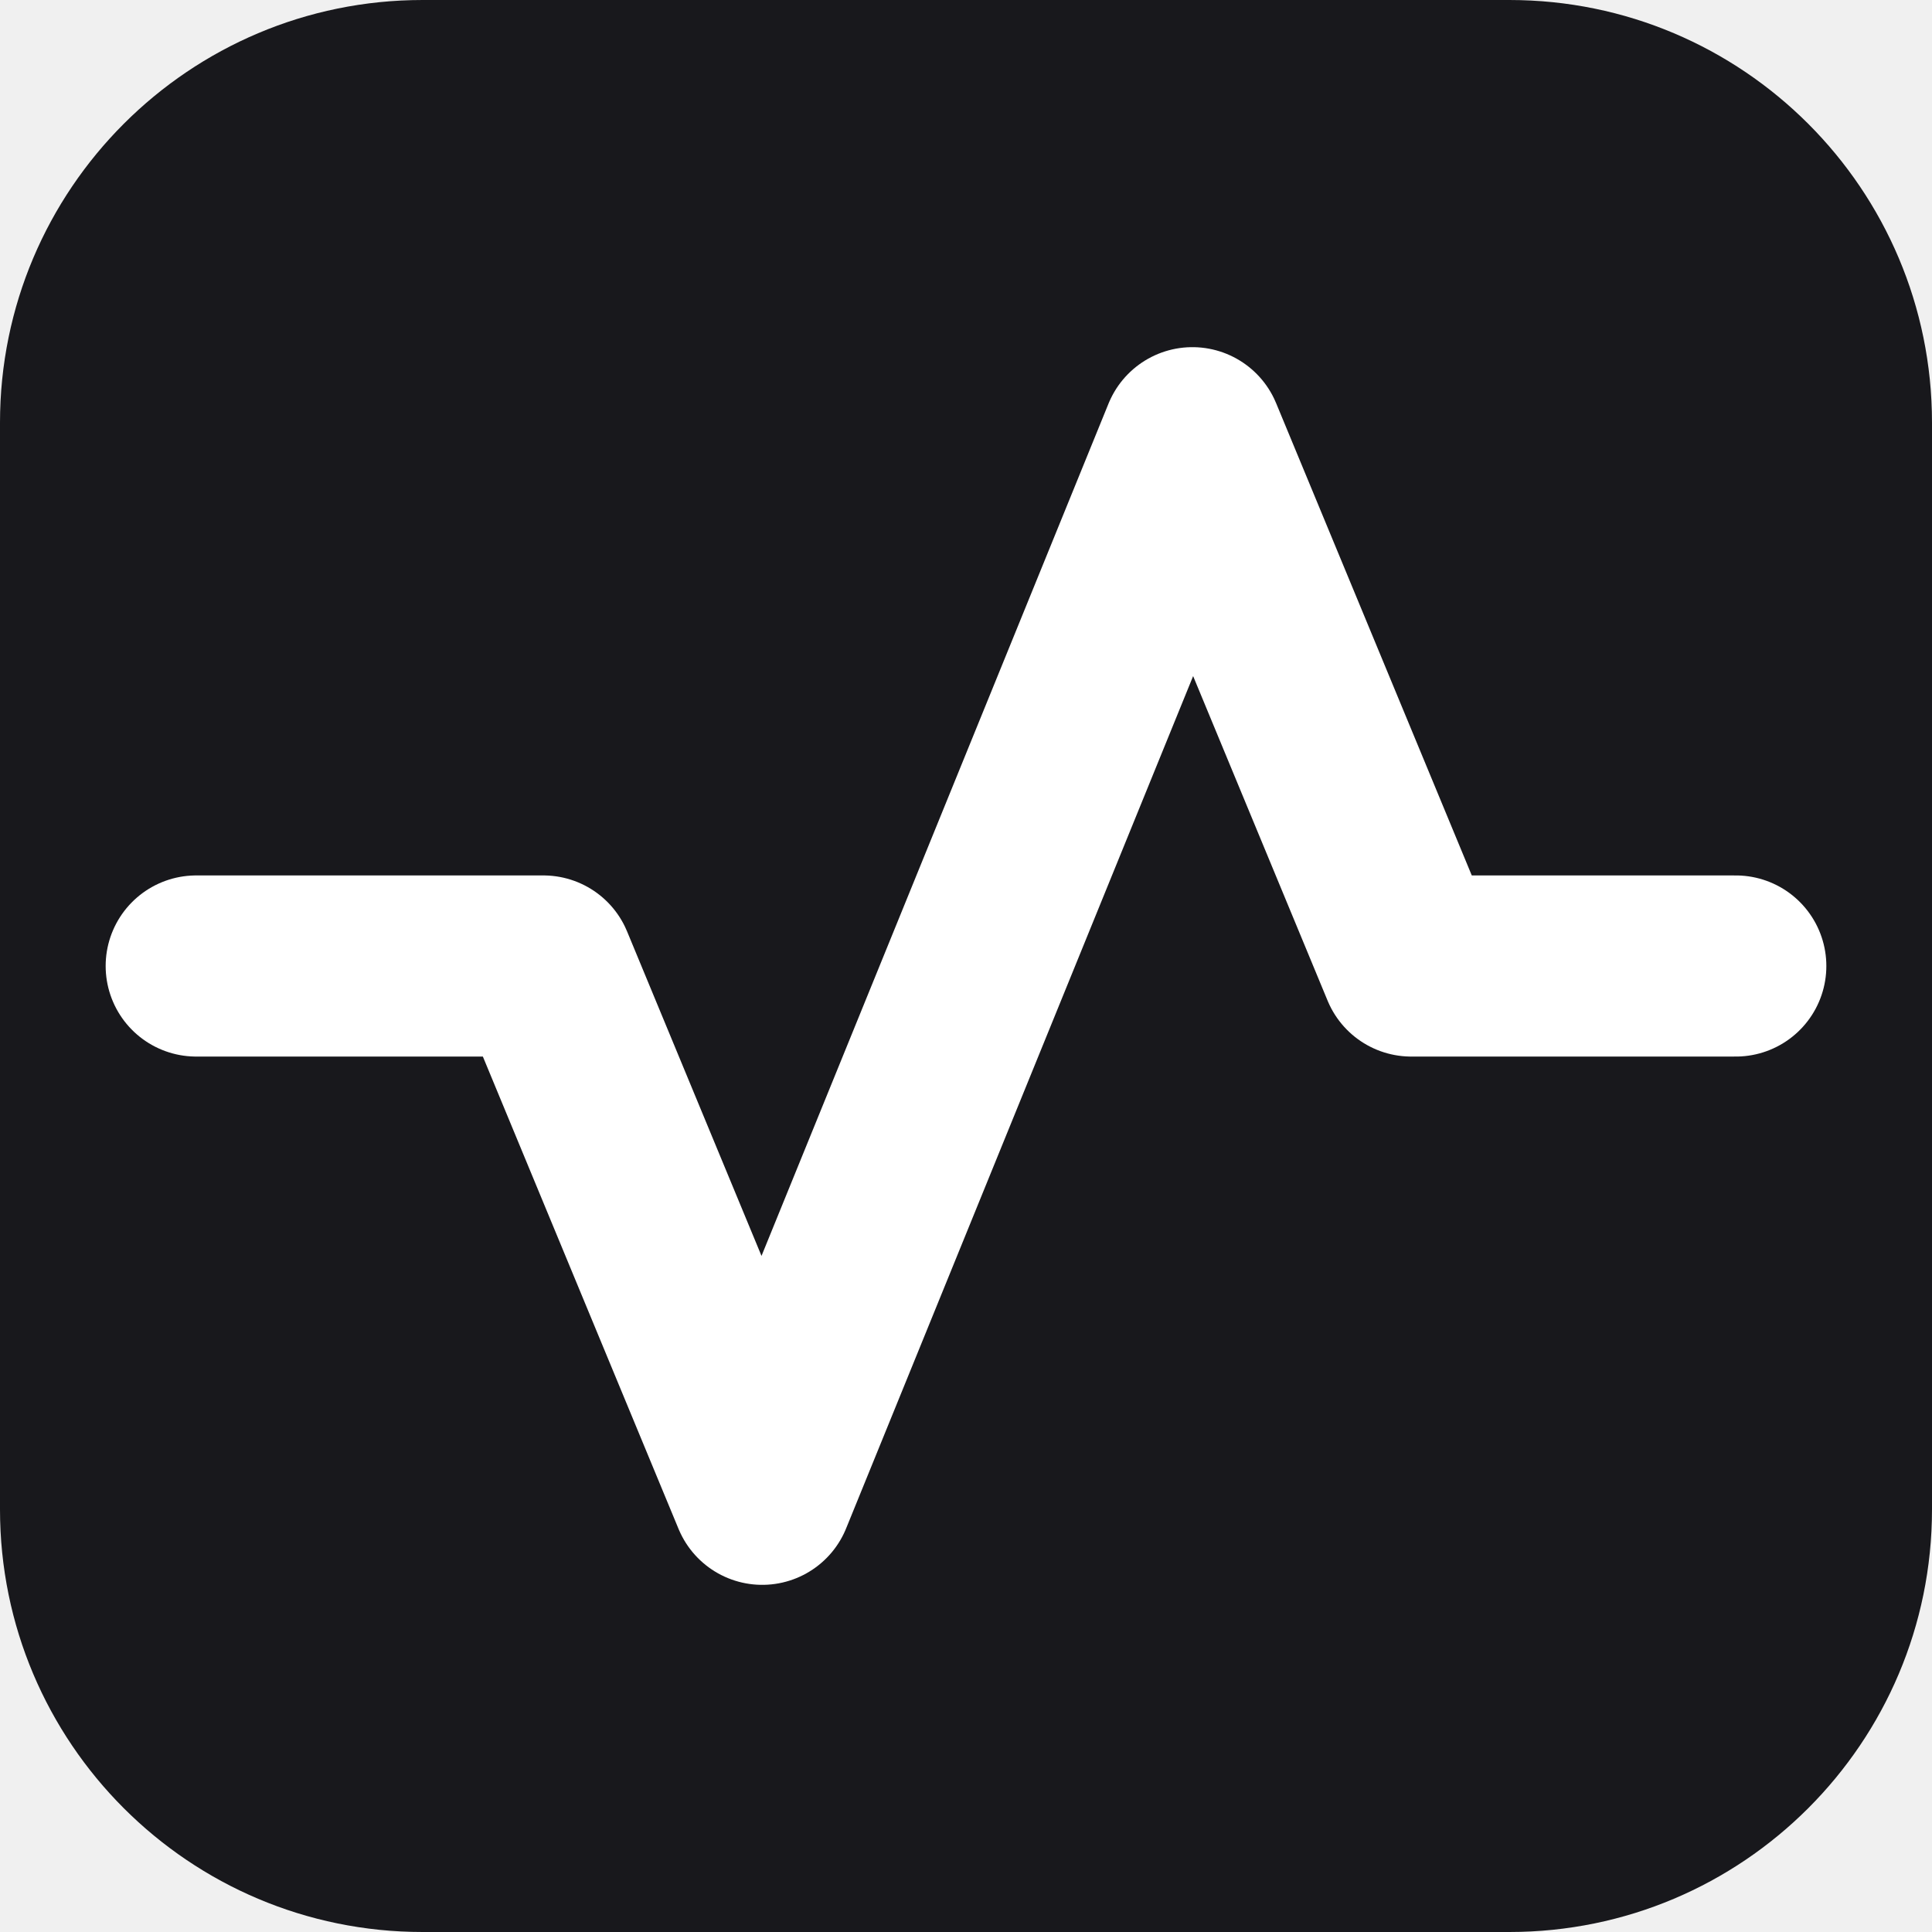
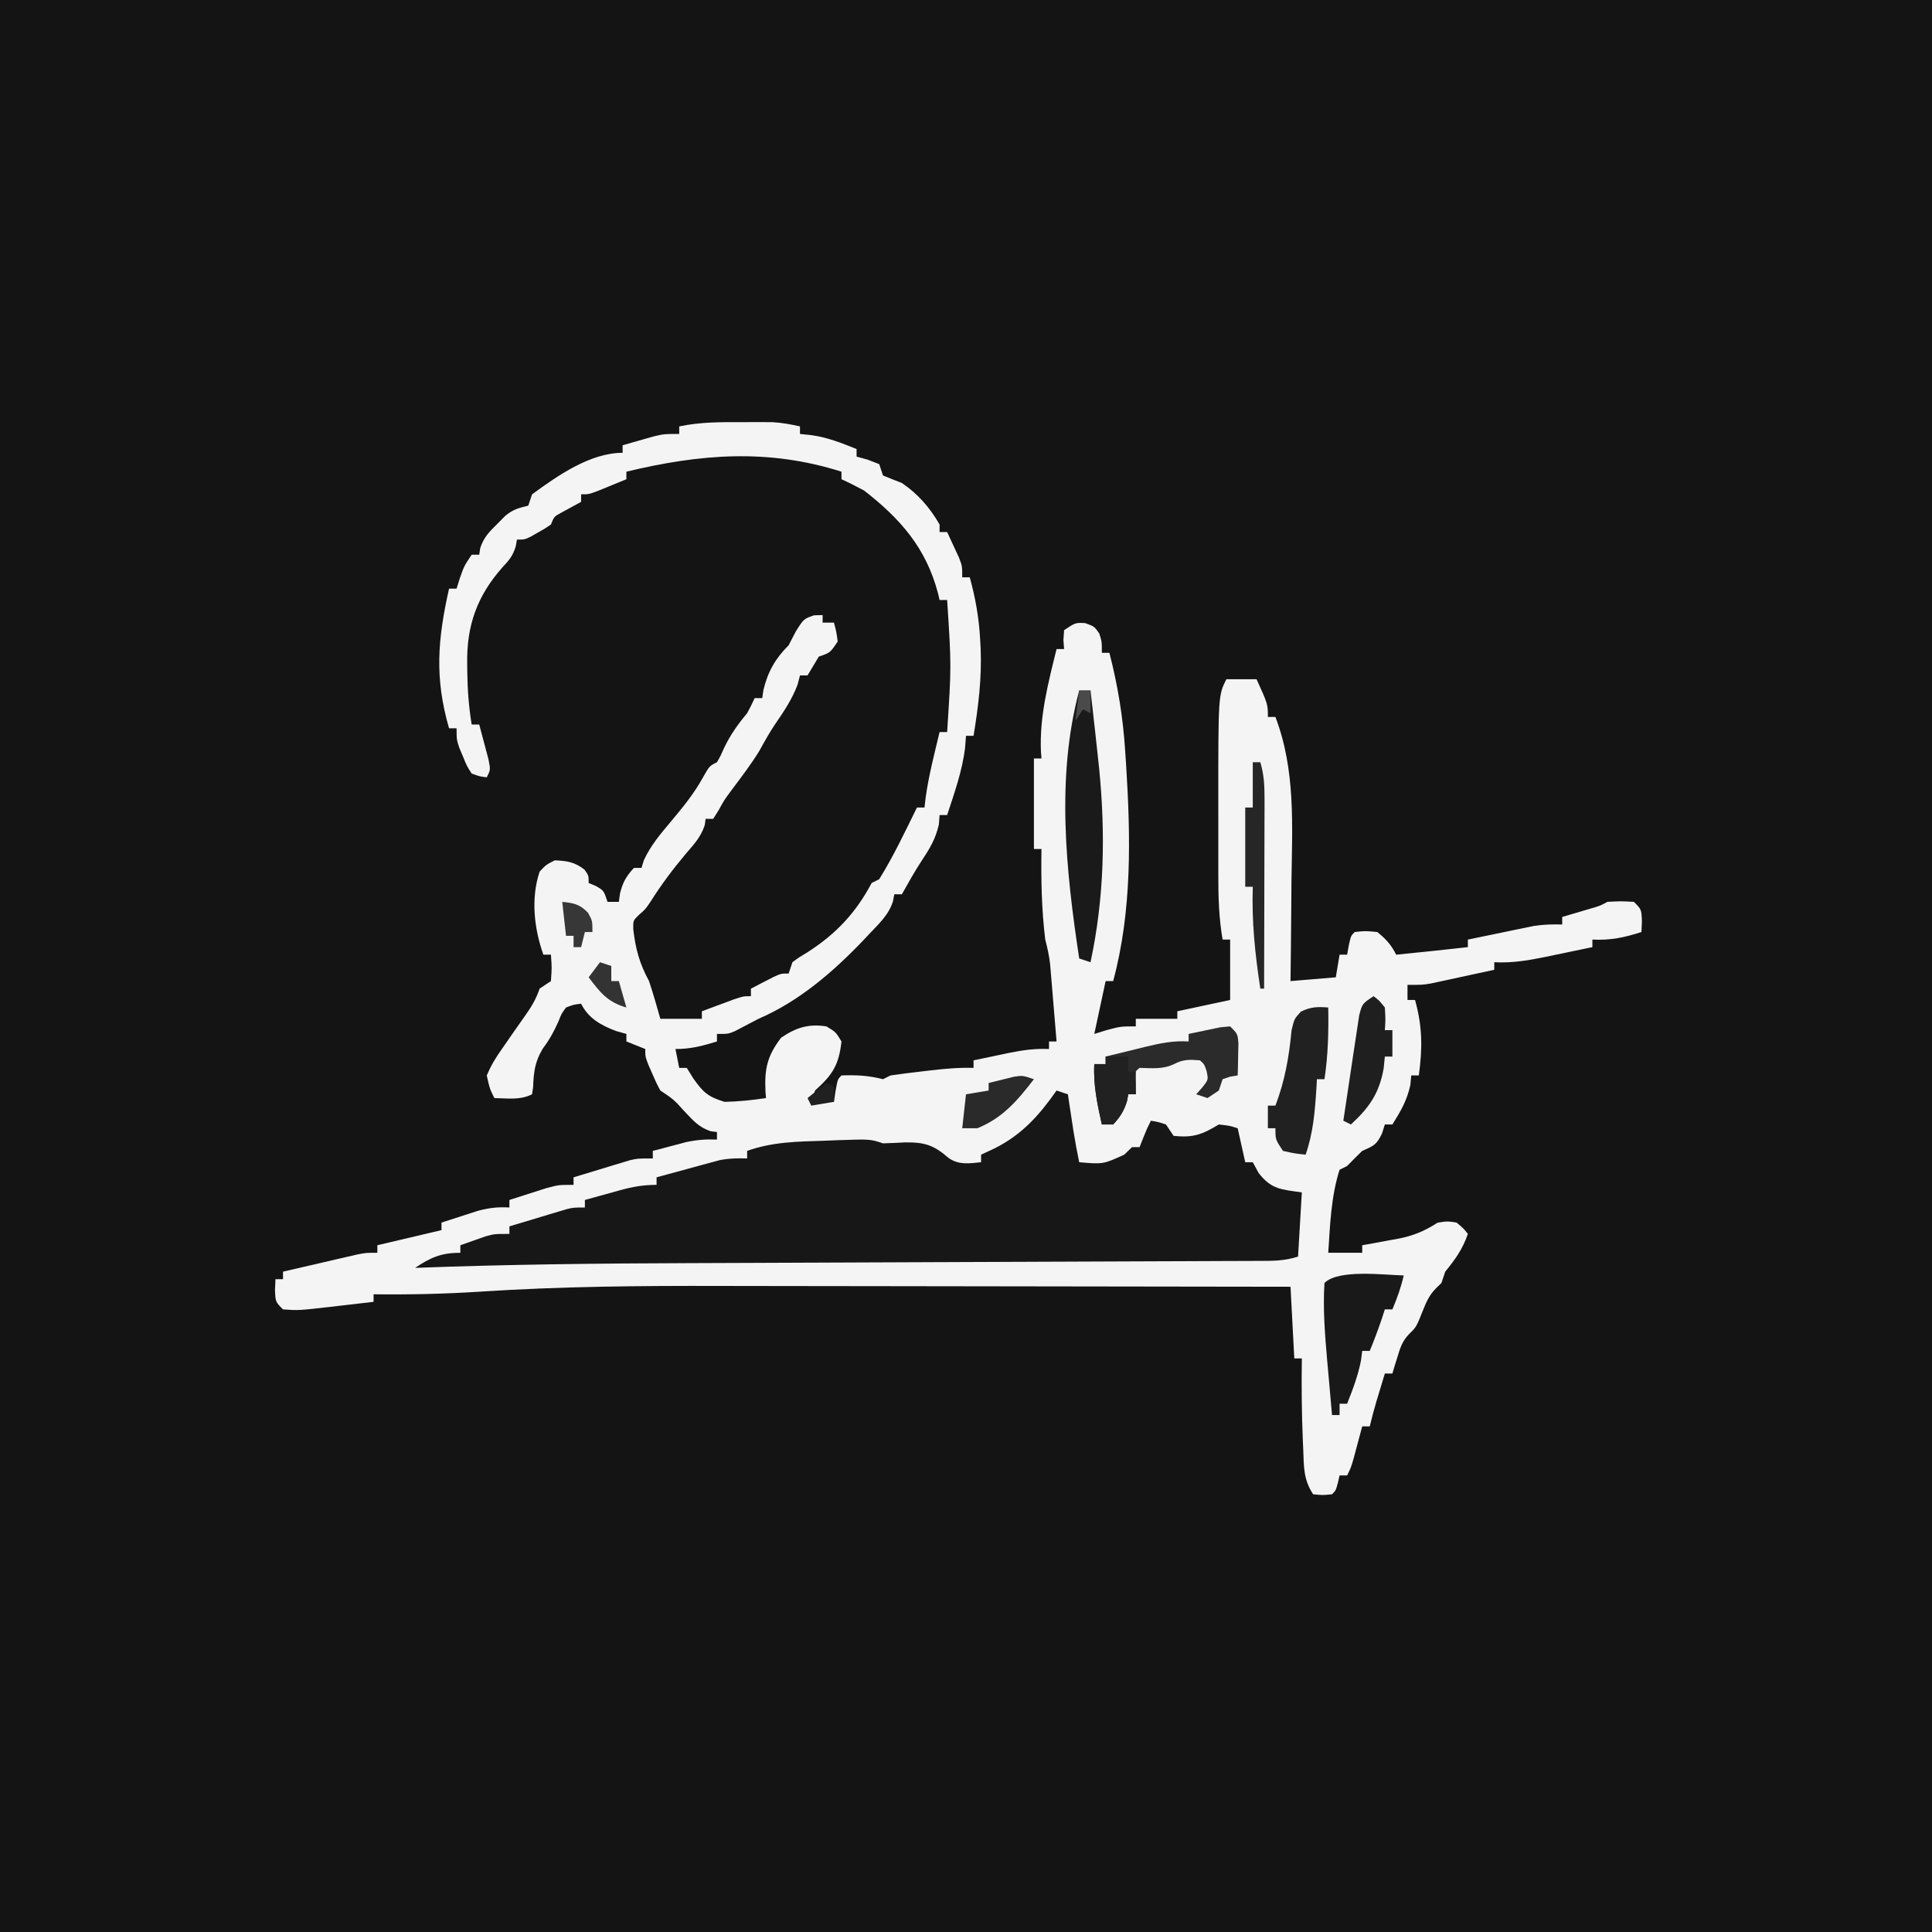
- <svg xmlns="http://www.w3.org/2000/svg" width="512" height="512" viewBox="0 0 512 512">
-   <rect width="512" height="512" rx="112" ry="112" fill="#18181c" />
-   <path d="M 52 256 H 144 L 202 396 L 316 116 L 374 256 H 460" fill="none" stroke="#FFFFFF" stroke-width="48" stroke-linecap="round" stroke-linejoin="round" />
+ <svg xmlns="http://www.w3.org/2000/svg" version="1.1" width="512" height="512">
+   <path d="M0 0 C168.96 0 337.92 0 512 0 C512 168.96 512 337.92 512 512 C343.04 512 174.08 512 0 512 C0 343.04 0 174.08 0 0 Z " fill="#141414" transform="translate(0,0)" />
+   <path d="M0 0 C0.933 -0.004 1.865 -0.008 2.826 -0.012 C3.73 -0.01 4.635 -0.009 5.566 -0.008 C6.79 -0.006 6.79 -0.006 8.037 -0.004 C10.583 0.133 12.952 0.568 15.438 1.125 C15.438 1.785 15.438 2.445 15.438 3.125 C16.427 3.228 17.418 3.331 18.438 3.438 C22.72 4.033 26.437 5.511 30.438 7.125 C30.438 7.785 30.438 8.445 30.438 9.125 C31.407 9.393 32.376 9.661 33.375 9.938 C34.891 10.525 34.891 10.525 36.438 11.125 C36.767 12.115 37.097 13.105 37.438 14.125 C39.094 14.815 40.763 15.478 42.438 16.125 C46.743 19.031 49.846 22.648 52.438 27.125 C52.438 27.785 52.438 28.445 52.438 29.125 C53.097 29.125 53.758 29.125 54.438 29.125 C55.111 30.559 55.776 31.998 56.438 33.438 C56.809 34.238 57.18 35.039 57.562 35.863 C58.438 38.125 58.438 38.125 58.438 41.125 C59.097 41.125 59.758 41.125 60.438 41.125 C61.961 46.668 62.883 51.888 63.188 57.625 C63.231 58.393 63.274 59.161 63.318 59.953 C63.647 67.811 62.713 75.385 61.438 83.125 C60.778 83.125 60.117 83.125 59.438 83.125 C59.355 84.177 59.273 85.229 59.188 86.312 C58.446 92.458 56.358 98.265 54.438 104.125 C53.778 104.125 53.117 104.125 52.438 104.125 C52.376 104.95 52.314 105.775 52.25 106.625 C51.36 110.458 49.928 112.85 47.781 116.09 C45.847 119.019 44.158 122.066 42.438 125.125 C41.778 125.125 41.117 125.125 40.438 125.125 C40.323 125.722 40.209 126.319 40.091 126.933 C39.01 130.558 36.293 132.991 33.75 135.688 C33.174 136.302 32.598 136.916 32.005 137.548 C24.015 145.871 15.104 153.527 4.438 158.125 C2.353 159.203 0.275 160.296 -1.801 161.391 C-3.562 162.125 -3.562 162.125 -6.562 162.125 C-6.562 162.785 -6.562 163.445 -6.562 164.125 C-10.439 165.318 -13.479 166.125 -17.562 166.125 C-17.067 168.6 -17.067 168.6 -16.562 171.125 C-15.902 171.125 -15.242 171.125 -14.562 171.125 C-13.985 172.053 -13.408 172.981 -12.812 173.938 C-10.192 177.65 -8.894 178.786 -4.562 180.125 C-0.85 180.064 2.767 179.667 6.438 179.125 C6.391 178.557 6.345 177.988 6.297 177.402 C6.014 171.355 6.745 167.983 10.438 163.125 C14.422 160.44 17.651 159.397 22.438 160.125 C24.938 161.625 24.938 161.625 26.438 164.125 C25.749 170.318 24.12 172.923 19.438 177.125 C19.108 178.115 18.777 179.105 18.438 180.125 C20.418 180.125 22.398 180.125 24.438 180.125 C24.582 179.156 24.726 178.186 24.875 177.188 C25.438 174.125 25.438 174.125 26.438 173.125 C30.335 172.978 33.679 173.151 37.438 174.125 C38.097 173.795 38.758 173.465 39.438 173.125 C42.209 172.728 44.969 172.376 47.75 172.062 C48.51 171.972 49.27 171.881 50.053 171.787 C53.869 171.346 57.588 171.01 61.438 171.125 C61.438 170.465 61.438 169.805 61.438 169.125 C63.832 168.619 66.228 168.12 68.625 167.625 C69.299 167.482 69.972 167.339 70.666 167.191 C74.313 166.444 77.714 165.951 81.438 166.125 C81.438 165.465 81.438 164.805 81.438 164.125 C82.097 164.125 82.757 164.125 83.438 164.125 C83.13 160.375 82.816 156.625 82.5 152.875 C82.413 151.812 82.326 150.748 82.236 149.652 C82.149 148.628 82.062 147.603 81.973 146.547 C81.894 145.604 81.816 144.662 81.735 143.69 C81.471 141.412 81.027 139.335 80.438 137.125 C79.463 129.133 79.309 121.166 79.438 113.125 C78.778 113.125 78.118 113.125 77.438 113.125 C77.438 105.205 77.438 97.285 77.438 89.125 C78.097 89.125 78.757 89.125 79.438 89.125 C79.391 88.54 79.345 87.955 79.297 87.352 C78.901 77.924 81.199 69.208 83.438 60.125 C84.097 60.125 84.757 60.125 85.438 60.125 C85.376 59.341 85.314 58.557 85.25 57.75 C85.312 56.884 85.374 56.017 85.438 55.125 C88.438 53.125 88.438 53.125 91 53.25 C93.438 54.125 93.438 54.125 94.75 56 C95.438 58.125 95.438 58.125 95.438 61.125 C96.097 61.125 96.757 61.125 97.438 61.125 C99.678 69.818 101.056 78.233 101.625 87.188 C101.743 88.945 101.743 88.945 101.864 90.738 C103.073 109.912 103.471 129.43 98.438 148.125 C97.778 148.125 97.118 148.125 96.438 148.125 C95.448 152.745 94.457 157.365 93.438 162.125 C94.51 161.795 95.582 161.465 96.688 161.125 C100.438 160.125 100.438 160.125 104.438 160.125 C104.438 159.465 104.438 158.805 104.438 158.125 C108.067 158.125 111.698 158.125 115.438 158.125 C115.438 157.465 115.438 156.805 115.438 156.125 C120.058 155.135 124.677 154.145 129.438 153.125 C129.438 147.845 129.438 142.565 129.438 137.125 C128.778 137.125 128.118 137.125 127.438 137.125 C126.443 131.34 126.292 125.734 126.305 119.871 C126.304 118.893 126.303 117.915 126.302 116.908 C126.301 114.843 126.303 112.778 126.307 110.713 C126.312 107.597 126.307 104.481 126.301 101.365 C126.29 72.42 126.29 72.42 128.438 68.125 C131.077 68.125 133.718 68.125 136.438 68.125 C139.438 74.75 139.438 74.75 139.438 78.125 C140.097 78.125 140.757 78.125 141.438 78.125 C146.797 92.242 145.89 106.69 145.688 121.562 C145.667 124.144 145.649 126.725 145.633 129.307 C145.589 135.58 145.52 141.852 145.438 148.125 C149.398 147.795 153.357 147.465 157.438 147.125 C157.768 145.145 158.097 143.165 158.438 141.125 C159.097 141.125 159.757 141.125 160.438 141.125 C160.582 140.321 160.726 139.516 160.875 138.688 C161.438 136.125 161.438 136.125 162.438 135.125 C165.25 134.812 165.25 134.812 168.438 135.125 C170.74 136.992 172.116 138.481 173.438 141.125 C179.776 140.503 186.108 139.84 192.438 139.125 C192.438 138.465 192.438 137.805 192.438 137.125 C195.665 136.45 198.895 135.787 202.125 135.125 C203.037 134.934 203.949 134.743 204.889 134.547 C205.775 134.366 206.661 134.186 207.574 134 C208.386 133.832 209.198 133.665 210.034 133.492 C212.538 133.11 214.908 133.062 217.438 133.125 C217.438 132.465 217.438 131.805 217.438 131.125 C218.136 130.92 218.835 130.715 219.555 130.504 C220.465 130.234 221.375 129.965 222.312 129.688 C223.217 129.421 224.122 129.154 225.055 128.879 C227.42 128.199 227.42 128.199 229.438 127.125 C232.938 126.938 232.938 126.938 236.438 127.125 C238.438 129.125 238.438 129.125 238.562 132.25 C238.501 133.673 238.501 133.673 238.438 135.125 C233.9 136.577 230.257 137.36 225.438 137.125 C225.438 137.785 225.438 138.445 225.438 139.125 C222.231 139.801 219.022 140.464 215.812 141.125 C214.909 141.316 214.005 141.507 213.074 141.703 C208.455 142.647 204.181 143.377 199.438 143.125 C199.438 143.785 199.438 144.445 199.438 145.125 C196.356 145.798 193.272 146.462 190.188 147.125 C189.315 147.316 188.442 147.507 187.543 147.703 C186.699 147.884 185.854 148.064 184.984 148.25 C183.822 148.501 183.822 148.501 182.636 148.758 C180.438 149.125 180.438 149.125 176.438 149.125 C176.438 150.445 176.438 151.765 176.438 153.125 C177.097 153.125 177.757 153.125 178.438 153.125 C180.4 160.168 180.437 165.9 179.438 173.125 C178.778 173.125 178.118 173.125 177.438 173.125 C177.355 173.971 177.273 174.816 177.188 175.688 C176.28 179.846 174.672 182.521 172.438 186.125 C171.778 186.125 171.118 186.125 170.438 186.125 C170.066 187.301 170.066 187.301 169.688 188.5 C168.221 191.58 167.452 191.795 164.438 193.125 C163.084 194.438 161.749 195.77 160.438 197.125 C159.778 197.455 159.118 197.785 158.438 198.125 C156.184 205.151 155.915 212.812 155.438 220.125 C158.407 220.125 161.377 220.125 164.438 220.125 C164.438 219.465 164.438 218.805 164.438 218.125 C165.462 217.943 166.487 217.761 167.543 217.574 C168.904 217.321 170.264 217.067 171.625 216.812 C172.635 216.636 172.635 216.636 173.666 216.455 C177.85 215.659 180.887 214.439 184.438 212.125 C187.062 211.75 187.062 211.75 189.438 212.125 C191.25 213.625 191.25 213.625 192.438 215.125 C191.06 219.142 189.107 221.852 186.438 225.125 C186.107 226.115 185.778 227.105 185.438 228.125 C184.963 228.589 184.489 229.053 184 229.531 C182.141 231.427 181.42 233.169 180.438 235.625 C178.766 239.803 178.766 239.803 176.918 241.613 C175.039 243.532 174.527 245.258 173.75 247.812 C173.499 248.621 173.247 249.429 172.988 250.262 C172.807 250.877 172.625 251.491 172.438 252.125 C171.778 252.125 171.118 252.125 170.438 252.125 C169.957 253.708 169.478 255.291 169 256.875 C168.733 257.757 168.466 258.638 168.191 259.547 C167.553 261.731 166.97 263.913 166.438 266.125 C165.778 266.125 165.118 266.125 164.438 266.125 C164.13 267.281 164.13 267.281 163.816 268.461 C163.547 269.464 163.278 270.467 163 271.5 C162.733 272.498 162.466 273.495 162.191 274.523 C161.438 277.125 161.438 277.125 160.438 279.125 C159.778 279.125 159.118 279.125 158.438 279.125 C158.293 279.764 158.149 280.404 158 281.062 C157.438 283.125 157.438 283.125 156.438 284.125 C154 284.375 154 284.375 151.438 284.125 C148.854 280.25 148.981 276.822 148.812 272.312 C148.775 271.47 148.737 270.627 148.698 269.759 C148.396 262.546 148.332 255.344 148.438 248.125 C147.778 248.125 147.118 248.125 146.438 248.125 C146.107 241.855 145.778 235.585 145.438 229.125 C121.304 229.078 97.17 229.043 73.036 229.021 C61.826 229.011 50.616 228.997 39.406 228.974 C29.615 228.954 19.825 228.941 10.035 228.937 C4.869 228.934 -0.297 228.928 -5.463 228.914 C-26.786 228.855 -48.018 229.027 -69.302 230.423 C-78.738 231.037 -88.106 231.238 -97.562 231.125 C-97.562 231.785 -97.562 232.445 -97.562 233.125 C-100.437 233.462 -103.312 233.795 -106.188 234.125 C-107.4 234.268 -107.4 234.268 -108.637 234.414 C-117.511 235.424 -117.511 235.424 -121.562 235.125 C-123.562 233.125 -123.562 233.125 -123.688 230 C-123.646 229.051 -123.605 228.102 -123.562 227.125 C-122.903 227.125 -122.243 227.125 -121.562 227.125 C-121.562 226.465 -121.562 225.805 -121.562 225.125 C-117.96 224.286 -114.355 223.455 -110.75 222.625 C-109.726 222.387 -108.702 222.148 -107.646 221.902 C-106.664 221.677 -105.681 221.451 -104.668 221.219 C-103.762 221.009 -102.856 220.8 -101.923 220.584 C-99.562 220.125 -99.562 220.125 -96.562 220.125 C-96.562 219.465 -96.562 218.805 -96.562 218.125 C-88.147 216.145 -88.147 216.145 -79.562 214.125 C-79.562 213.465 -79.562 212.805 -79.562 212.125 C-77.503 211.45 -75.44 210.785 -73.375 210.125 C-71.652 209.568 -71.652 209.568 -69.895 209 C-66.919 208.219 -64.61 207.941 -61.562 208.125 C-61.562 207.465 -61.562 206.805 -61.562 206.125 C-59.481 205.451 -57.398 204.786 -55.312 204.125 C-54.152 203.754 -52.992 203.382 -51.797 203 C-48.562 202.125 -48.562 202.125 -44.562 202.125 C-44.562 201.465 -44.562 200.805 -44.562 200.125 C-41.814 199.285 -39.064 198.453 -36.312 197.625 C-35.535 197.387 -34.758 197.148 -33.957 196.902 C-33.203 196.677 -32.449 196.451 -31.672 196.219 C-30.981 196.009 -30.289 195.8 -29.577 195.584 C-27.562 195.125 -27.562 195.125 -23.562 195.125 C-23.562 194.465 -23.562 193.805 -23.562 193.125 C-21.669 192.618 -19.772 192.119 -17.875 191.625 C-16.291 191.207 -16.291 191.207 -14.676 190.781 C-11.851 190.186 -9.434 189.997 -6.562 190.125 C-6.562 189.465 -6.562 188.805 -6.562 188.125 C-7.127 188.053 -7.692 187.981 -8.273 187.906 C-11.403 186.838 -12.927 185.014 -15.188 182.625 C-18.065 179.458 -18.065 179.458 -21.562 177.125 C-22.633 175.129 -22.633 175.129 -23.688 172.688 C-24.041 171.884 -24.394 171.081 -24.758 170.254 C-25.562 168.125 -25.562 168.125 -25.562 166.125 C-27.212 165.465 -28.863 164.805 -30.562 164.125 C-30.562 163.465 -30.562 162.805 -30.562 162.125 C-31.893 161.754 -31.893 161.754 -33.25 161.375 C-37.242 159.868 -40.603 158.044 -42.562 154.125 C-44.51 154.345 -44.51 154.345 -46.562 155.125 C-47.768 156.764 -47.768 156.764 -48.562 158.812 C-49.803 161.577 -50.912 163.594 -52.75 166.062 C-54.856 169.621 -55.112 172.205 -55.289 176.27 C-55.379 176.882 -55.47 177.494 -55.562 178.125 C-58.777 179.732 -61.999 179.182 -65.562 179.125 C-66.812 176.562 -66.812 176.562 -67.562 173.125 C-66.399 170.41 -65.252 168.515 -63.562 166.125 C-62.41 164.465 -61.258 162.804 -60.107 161.143 C-59.294 159.976 -58.475 158.814 -57.649 157.656 C-55.873 155.147 -54.541 153.062 -53.562 150.125 C-52.572 149.465 -51.583 148.805 -50.562 148.125 C-50.312 144.541 -50.312 144.541 -50.562 141.125 C-51.222 141.125 -51.883 141.125 -52.562 141.125 C-55.019 134.216 -55.925 126.212 -53.562 119.125 C-51.875 117.312 -51.875 117.312 -49.562 116.125 C-46.285 116.259 -44.308 116.554 -41.688 118.562 C-40.562 120.125 -40.562 120.125 -40.562 122.125 C-39.923 122.393 -39.284 122.661 -38.625 122.938 C-36.562 124.125 -36.562 124.125 -35.562 127.125 C-34.572 127.125 -33.583 127.125 -32.562 127.125 C-32.459 126.382 -32.356 125.64 -32.25 124.875 C-31.513 121.928 -30.615 120.341 -28.562 118.125 C-27.902 118.125 -27.242 118.125 -26.562 118.125 C-26.249 117.116 -26.249 117.116 -25.93 116.086 C-24.096 112.114 -21.483 109.089 -18.688 105.75 C-15.588 102.04 -12.643 98.457 -10.305 94.211 C-8.562 91.125 -8.562 91.125 -6.562 90.125 C-5.58 88.411 -5.58 88.411 -4.688 86.375 C-3.015 82.881 -1.049 80.109 1.438 77.125 C2.146 75.814 2.832 74.487 3.438 73.125 C4.098 73.125 4.758 73.125 5.438 73.125 C5.592 72.073 5.592 72.073 5.75 71 C6.923 66.093 8.922 62.641 12.438 59.125 C13.076 57.924 13.699 56.714 14.312 55.5 C16.438 52.125 16.438 52.125 19.188 51.188 C19.93 51.167 20.672 51.146 21.438 51.125 C21.438 51.785 21.438 52.445 21.438 53.125 C22.427 53.125 23.418 53.125 24.438 53.125 C25.062 55.438 25.062 55.438 25.438 58.125 C23.438 61.125 23.438 61.125 20.438 62.125 C19.426 63.784 18.425 65.451 17.438 67.125 C16.777 67.125 16.117 67.125 15.438 67.125 C15.231 67.929 15.025 68.734 14.812 69.562 C13.305 73.47 11.309 76.484 8.938 79.91 C7.35 82.254 6.007 84.697 4.637 87.172 C2.431 90.764 -0.141 94.101 -2.66 97.477 C-4.61 100.095 -4.61 100.095 -6.184 102.961 C-6.639 103.675 -7.094 104.389 -7.562 105.125 C-8.223 105.125 -8.883 105.125 -9.562 105.125 C-9.641 105.678 -9.72 106.231 -9.801 106.801 C-10.828 109.936 -12.6 111.817 -14.75 114.312 C-18.249 118.468 -21.384 122.654 -24.273 127.25 C-25.562 129.125 -25.562 129.125 -27.234 130.574 C-28.782 132.074 -28.782 132.074 -28.742 134.395 C-28.113 139.644 -27.105 143.432 -24.562 148.125 C-23.458 151.434 -22.515 154.767 -21.562 158.125 C-17.933 158.125 -14.303 158.125 -10.562 158.125 C-10.562 157.465 -10.562 156.805 -10.562 156.125 C-8.772 155.454 -6.98 154.789 -5.188 154.125 C-4.19 153.754 -3.192 153.382 -2.164 153 C0.438 152.125 0.438 152.125 2.438 152.125 C2.438 151.465 2.438 150.805 2.438 150.125 C3.727 149.453 5.019 148.788 6.312 148.125 C7.032 147.754 7.751 147.382 8.492 147 C10.438 146.125 10.438 146.125 12.438 146.125 C12.768 145.135 13.098 144.145 13.438 143.125 C15.223 141.801 15.223 141.801 17.5 140.438 C25.043 135.585 30.253 130.01 34.438 122.125 C35.097 121.795 35.758 121.465 36.438 121.125 C40.223 115.041 43.274 108.547 46.438 102.125 C47.097 102.125 47.758 102.125 48.438 102.125 C48.592 100.795 48.592 100.795 48.75 99.438 C49.572 93.589 51.065 87.863 52.438 82.125 C53.097 82.125 53.758 82.125 54.438 82.125 C55.579 64.603 55.579 64.603 54.438 47.125 C53.778 47.125 53.117 47.125 52.438 47.125 C52.291 46.508 52.144 45.89 51.992 45.254 C48.842 33.358 42.095 25.64 32.438 18.125 C30.466 17.07 28.472 16.053 26.438 15.125 C26.438 14.465 26.438 13.805 26.438 13.125 C7.021 6.973 -10.961 8.409 -30.562 13.125 C-30.562 13.785 -30.562 14.445 -30.562 15.125 C-32.186 15.796 -33.811 16.462 -35.438 17.125 C-36.342 17.496 -37.247 17.867 -38.18 18.25 C-40.562 19.125 -40.562 19.125 -42.562 19.125 C-42.562 19.785 -42.562 20.445 -42.562 21.125 C-44.353 22.102 -46.143 23.078 -47.934 24.055 C-49.729 25.039 -49.729 25.039 -50.562 27.125 C-52.121 28.195 -52.121 28.195 -54 29.25 C-54.617 29.603 -55.235 29.956 -55.871 30.32 C-57.562 31.125 -57.562 31.125 -59.562 31.125 C-59.669 31.717 -59.776 32.308 -59.887 32.918 C-60.65 35.412 -61.598 36.552 -63.375 38.438 C-70.089 45.989 -72.945 53.899 -72.75 64.062 C-72.74 65.111 -72.74 65.111 -72.73 66.182 C-72.66 70.904 -72.338 75.47 -71.562 80.125 C-70.903 80.125 -70.243 80.125 -69.562 80.125 C-69.033 82.081 -68.514 84.04 -68 86 C-67.565 87.636 -67.565 87.636 -67.121 89.305 C-66.562 92.125 -66.562 92.125 -67.562 94.125 C-69.422 93.898 -69.422 93.898 -71.562 93.125 C-72.828 91.164 -72.828 91.164 -73.812 88.75 C-74.148 87.959 -74.483 87.167 -74.828 86.352 C-75.562 84.125 -75.562 84.125 -75.562 81.125 C-76.222 81.125 -76.882 81.125 -77.562 81.125 C-81.441 67.688 -80.561 57.513 -77.562 44.125 C-76.903 44.125 -76.243 44.125 -75.562 44.125 C-75.274 43.197 -74.985 42.269 -74.688 41.312 C-73.562 38.125 -73.562 38.125 -71.562 35.125 C-70.903 35.125 -70.243 35.125 -69.562 35.125 C-69.476 34.551 -69.39 33.978 -69.301 33.387 C-68.355 30.489 -66.91 29.073 -64.75 26.938 C-64.063 26.243 -63.376 25.548 -62.668 24.832 C-60.504 23.077 -59.189 22.78 -56.562 22.125 C-56.068 20.64 -56.068 20.64 -55.562 19.125 C-48.802 14.201 -40.187 8.125 -31.562 8.125 C-31.562 7.465 -31.562 6.805 -31.562 6.125 C-29.814 5.619 -28.064 5.12 -26.312 4.625 C-25.338 4.347 -24.363 4.068 -23.359 3.781 C-20.562 3.125 -20.562 3.125 -16.562 3.125 C-16.562 2.465 -16.562 1.805 -16.562 1.125 C-11.026 -0.04 -5.628 -0.023 0 0 Z " fill="#F4F4F4" transform="translate(196.5625,111.875)" />
+   <path d="M0 0 C0.99 0.33 1.98 0.66 3 1 C3.133 1.88 3.266 2.761 3.402 3.668 C3.667 5.41 3.667 5.41 3.938 7.188 C4.112 8.336 4.286 9.485 4.465 10.668 C4.914 13.463 5.421 16.229 6 19 C12.318 19.551 12.318 19.551 17.938 17 C18.618 16.34 19.299 15.68 20 15 C20.66 15 21.32 15 22 15 C22.309 14.216 22.619 13.432 22.938 12.625 C24 10 24 10 25 8 C26.875 8.312 26.875 8.312 29 9 C29.99 10.485 29.99 10.485 31 12 C36.21 12.59 38.644 11.636 43 9 C45.812 9.312 45.812 9.312 48 10 C48.99 14.455 48.99 14.455 50 19 C50.66 19 51.32 19 52 19 C52.516 19.949 53.031 20.898 53.562 21.875 C56.989 26.268 59.592 26.205 65 27 C64.67 32.61 64.34 38.22 64 44 C60.393 45.202 57.099 45.15 53.344 45.151 C52.557 45.156 51.769 45.16 50.957 45.164 C48.307 45.177 45.657 45.183 43.007 45.189 C41.11 45.197 39.212 45.206 37.314 45.215 C33.217 45.233 29.12 45.248 25.023 45.26 C18.511 45.281 11.999 45.308 5.487 45.337 C-7.209 45.392 -19.904 45.44 -32.6 45.487 C-48.65 45.546 -64.699 45.607 -80.749 45.678 C-86.144 45.701 -91.539 45.723 -96.934 45.74 C-121.306 45.817 -145.644 46.072 -170 47 C-165.821 44.214 -163.066 43 -158 43 C-158 42.34 -158 41.68 -158 41 C-156.586 40.492 -155.169 39.994 -153.75 39.5 C-152.961 39.222 -152.172 38.943 -151.359 38.656 C-149 38 -149 38 -145 38 C-145 37.34 -145 36.68 -145 36 C-142.231 35.162 -139.46 34.329 -136.688 33.5 C-135.902 33.262 -135.116 33.023 -134.307 32.777 C-133.549 32.552 -132.792 32.326 -132.012 32.094 C-130.967 31.78 -130.967 31.78 -129.901 31.459 C-128 31 -128 31 -125 31 C-125 30.34 -125 29.68 -125 29 C-122.585 28.327 -120.168 27.662 -117.75 27 C-117.068 26.809 -116.386 26.618 -115.684 26.422 C-112.294 25.5 -109.542 25 -106 25 C-106 24.34 -106 23.68 -106 23 C-102.94 22.156 -99.877 21.327 -96.812 20.5 C-95.948 20.262 -95.084 20.023 -94.193 19.777 C-92.932 19.439 -92.932 19.439 -91.645 19.094 C-90.875 18.884 -90.105 18.675 -89.312 18.459 C-86.822 17.965 -84.532 17.922 -82 18 C-82 17.34 -82 16.68 -82 16 C-75.344 13.616 -68.77 13.526 -61.75 13.312 C-59.975 13.242 -59.975 13.242 -58.164 13.17 C-49.403 12.866 -49.403 12.866 -46 14 C-44.082 13.944 -42.165 13.857 -40.25 13.75 C-34.936 13.673 -32.537 14.446 -28.602 17.887 C-25.884 19.776 -23.162 19.323 -20 19 C-20 18.34 -20 17.68 -20 17 C-18.804 16.443 -17.608 15.886 -16.375 15.312 C-9.112 11.642 -4.593 6.564 0 0 Z " fill="#171717" transform="translate(280,289)" />
+   <path d="M0 0 C0.99 0 1.98 0 3 0 C3.314 2.771 3.626 5.542 3.938 8.312 C4.025 9.079 4.112 9.845 4.201 10.635 C4.476 13.089 4.741 15.544 5 18 C5.093 18.87 5.185 19.74 5.281 20.636 C7 37.927 6.648 54.998 3 72 C2.01 71.67 1.02 71.34 0 71 C-3.512 47.806 -6.162 22.96 0 0 Z " fill="#1A1A1A" transform="translate(286,183)" />
+   <path d="M0 0 C-0.699 3.147 -1.761 6.026 -3 9 C-3.66 9 -4.32 9 -5 9 C-5.433 10.33 -5.433 10.33 -5.875 11.688 C-6.831 14.504 -7.868 17.251 -9 20 C-9.66 20 -10.32 20 -11 20 C-11.155 21.238 -11.155 21.238 -11.312 22.5 C-12.116 26.593 -13.464 30.125 -15 34 C-15.66 34 -16.32 34 -17 34 C-17 34.99 -17 35.98 -17 37 C-17.66 37 -18.32 37 -19 37 C-19.341 33.23 -19.671 29.459 -20 25.688 C-20.095 24.635 -20.191 23.582 -20.289 22.498 C-20.875 15.692 -21.441 8.831 -21 2 C-17.284 -1.716 -5.183 -0.1 0 0 Z " fill="#191919" transform="translate(372,338)" />
+   <path d="M0 0 C2 2 2 2 2.195 4.602 C2.172 5.599 2.149 6.597 2.125 7.625 C2.107 8.628 2.089 9.631 2.07 10.664 C2.047 11.435 2.024 12.206 2 13 C1.361 13.103 0.721 13.206 0.062 13.312 C-0.618 13.539 -1.299 13.766 -2 14 C-2.33 14.99 -2.66 15.98 -3 17 C-3.99 17.66 -4.98 18.32 -6 19 C-6.99 18.67 -7.98 18.34 -9 18 C-8.484 17.422 -7.969 16.845 -7.438 16.25 C-5.752 14.133 -5.752 14.133 -6.25 11.812 C-6.859 10.013 -6.859 10.013 -8 9 C-10.69 8.782 -12.466 8.715 -14.875 10 C-17.907 11.427 -20.692 11.062 -24 11 C-25.356 12.125 -25.356 12.125 -25.062 15.062 C-25.042 16.032 -25.021 17.001 -25 18 C-25.66 18 -26.32 18 -27 18 C-27.155 18.866 -27.155 18.866 -27.312 19.75 C-28.116 22.381 -29.131 23.987 -31 26 C-31.99 26 -32.98 26 -34 26 C-35.191 20.62 -36.292 15.547 -36 10 C-35.01 10 -34.02 10 -33 10 C-33 9.34 -33 8.68 -33 8 C-30.272 7.326 -27.543 6.661 -24.812 6 C-23.659 5.714 -23.659 5.714 -22.482 5.422 C-18.579 4.484 -15.048 3.74 -11 4 C-11 3.34 -11 2.68 -11 2 C-9.211 1.611 -7.419 1.239 -5.625 0.875 C-4.627 0.666 -3.63 0.457 -2.602 0.242 C-1.743 0.162 -0.885 0.082 0 0 Z " fill="#2B2B2B" transform="translate(326,272)" />
+   <path d="M0 0 C0.107 6.441 -0.038 12.626 -1 19 C-1.66 19 -2.32 19 -3 19 C-3.049 19.857 -3.098 20.714 -3.148 21.598 C-3.545 27.668 -3.992 33.244 -6 39 C-8.875 38.688 -8.875 38.688 -12 38 C-14 35 -14 35 -14 32 C-14.66 32 -15.32 32 -16 32 C-16 30.02 -16 28.04 -16 26 C-15.34 26 -14.68 26 -14 26 C-11.473 19.338 -10.395 13.135 -9.723 6.039 C-9 3 -9 3 -7.246 1.086 C-4.641 -0.174 -2.86 -0.238 0 0 Z " fill="#212121" transform="translate(352,267)" />
+   <path d="M0 0 C1.5 1.125 1.5 1.125 3 3 C3.188 6.188 3.188 6.188 3 9 C3.66 9 4.32 9 5 9 C5 11.31 5 13.62 5 16 C4.34 16 3.68 16 3 16 C2.845 17.547 2.845 17.547 2.688 19.125 C1.516 25.728 -1.099 29.497 -6 34 C-6.66 33.67 -7.32 33.34 -8 33 C-7.36 28.619 -6.702 24.241 -6.029 19.865 C-5.802 18.376 -5.58 16.886 -5.363 15.396 C-5.05 13.254 -4.72 11.115 -4.387 8.977 C-4.193 7.688 -3.999 6.4 -3.8 5.073 C-3 2 -3 2 0 0 Z " fill="#1F1F1F" transform="translate(364,264)" />
+   <path d="M0 0 C0.66 0 1.32 0 2 0 C2.974 3.261 3.121 6.198 3.114 9.595 C3.113 10.716 3.113 11.836 3.113 12.991 C3.108 14.196 3.103 15.4 3.098 16.641 C3.096 17.878 3.095 19.115 3.093 20.39 C3.089 23.671 3.08 26.953 3.069 30.234 C3.058 33.586 3.054 36.937 3.049 40.289 C3.038 46.859 3.021 53.43 3 60 C2.67 60 2.34 60 2 60 C0.61 50.912 -0.309 42.216 0 33 C-0.66 33 -1.32 33 -2 33 C-2 26.07 -2 19.14 -2 12 C-1.34 12 -0.68 12 0 12 C0 8.04 0 4.08 0 0 Z " fill="#262626" transform="translate(332,202)" />
+   <path d="M0 0 C1.98 0 3.96 0 6 0 C6 1.32 6 2.64 6 4 C6.66 4 7.32 4 8 4 C8 5.98 8 7.96 8 10 C7.34 10 6.68 10 6 10 C5.845 10.866 5.845 10.866 5.688 11.75 C4.884 14.381 3.869 15.987 2 18 C1.01 18 0.02 18 -1 18 C-2.191 12.62 -3.292 7.547 -3 2 C-2.01 2 -1.02 2 0 2 C0 1.34 0 0.68 0 0 Z " fill="#212121" transform="translate(293,280)" />
+   <path d="M0 0 C-4.341 5.628 -8.286 10.286 -15 13 C-16.32 13 -17.64 13 -19 13 C-18.67 10.03 -18.34 7.06 -18 4 C-16.02 3.67 -14.04 3.34 -12 3 C-12 2.34 -12 1.68 -12 1 C-10.565 0.636 -9.127 0.284 -7.688 -0.062 C-6.887 -0.26 -6.086 -0.457 -5.262 -0.66 C-3 -1 -3 -1 0 0 Z " fill="#2A2A2A" transform="translate(274,286)" />
+   <path d="M0 0 C3.107 0.336 4.604 0.59 6.812 2.875 C8 5 8 5 8 8 C7.34 8 6.68 8 6 8 C5.67 9.32 5.34 10.64 5 12 C4.34 12 3.68 12 3 12 C3 11.01 3 10.02 3 9 C2.34 9 1.68 9 1 9 C0.67 6.03 0.34 3.06 0 0 Z " fill="#373737" transform="translate(149,239)" />
+   <path d="M0 0 C0.99 0.33 1.98 0.66 3 1 C3 2.32 3 3.64 3 5 C3.66 5 4.32 5 5 5 C5.66 7.31 6.32 9.62 7 12 C1.989 10.568 0.055 8.016 -3 4 C-2.01 2.68 -1.02 1.36 0 0 Z " fill="#333333" transform="translate(159,255)" />
+   <path d="M0 0 C0.66 0.33 1.32 0.66 2 1 C2 2.32 2 3.64 2 5 C0.02 5.33 -1.96 5.66 -4 6 C-4.33 5.34 -4.66 4.68 -5 4 C-3.35 2.68 -1.7 1.36 0 0 Z " fill="#202020" transform="translate(219,287)" />
+   <path d="M0 0 C0.99 0 1.98 0 3 0 C3 1.98 3 3.96 3 6 C2.34 5.67 1.68 5.34 1 5 C0.34 5.99 -0.32 6.98 -1 8 C-0.67 5.36 -0.34 2.72 0 0 Z " fill="#4A4A4A" transform="translate(286,183)" />
</svg>
